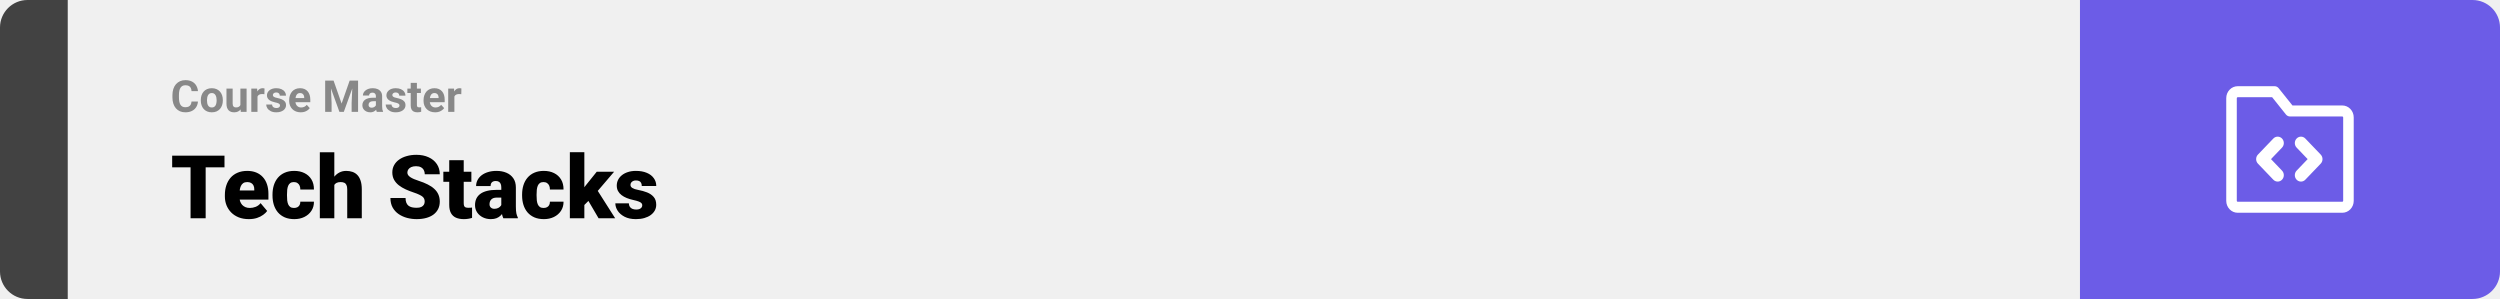
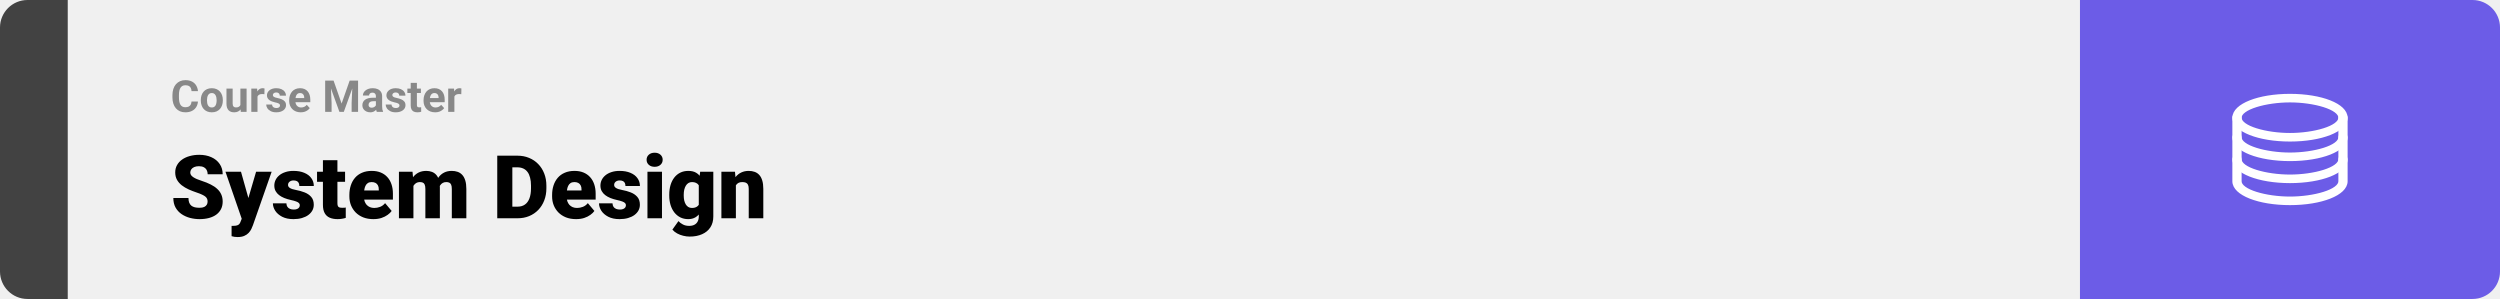
<svg xmlns="http://www.w3.org/2000/svg" width="1363" height="163" viewBox="0 0 1363 163" fill="none">
  <path d="M0 15C0 6.716 6.716 0 15 0H37V163H15C6.716 163 0 156.284 0 148V15Z" fill="#424242" />
  <rect width="1097" height="163" transform="translate(37)" fill="#F0F0F0" />
  <path d="M104.414 55.34H107.918C107.848 56.488 107.531 57.508 106.969 58.398C106.414 59.289 105.637 59.984 104.637 60.484C103.645 60.984 102.449 61.234 101.051 61.234C99.957 61.234 98.977 61.047 98.109 60.672C97.242 60.289 96.5 59.742 95.883 59.031C95.273 58.32 94.809 57.461 94.488 56.453C94.168 55.445 94.008 54.316 94.008 53.066V51.883C94.008 50.633 94.172 49.504 94.5 48.496C94.836 47.48 95.312 46.617 95.93 45.906C96.555 45.195 97.301 44.648 98.168 44.266C99.035 43.883 100.004 43.691 101.074 43.691C102.496 43.691 103.695 43.949 104.672 44.465C105.656 44.98 106.418 45.691 106.957 46.598C107.504 47.504 107.832 48.535 107.941 49.691H104.426C104.387 49.004 104.25 48.422 104.016 47.945C103.781 47.461 103.426 47.098 102.949 46.855C102.48 46.605 101.855 46.48 101.074 46.48C100.488 46.48 99.977 46.59 99.539 46.809C99.102 47.027 98.734 47.359 98.438 47.805C98.141 48.25 97.918 48.812 97.769 49.492C97.629 50.164 97.559 50.953 97.559 51.859V53.066C97.559 53.949 97.625 54.727 97.758 55.398C97.891 56.062 98.094 56.625 98.367 57.086C98.648 57.539 99.008 57.883 99.445 58.117C99.891 58.344 100.426 58.457 101.051 58.457C101.785 58.457 102.391 58.34 102.867 58.105C103.344 57.871 103.707 57.523 103.957 57.062C104.215 56.602 104.367 56.027 104.414 55.34ZM109.477 54.789V54.543C109.477 53.613 109.609 52.758 109.875 51.977C110.141 51.188 110.527 50.504 111.035 49.926C111.543 49.348 112.168 48.898 112.91 48.578C113.652 48.25 114.504 48.086 115.465 48.086C116.426 48.086 117.281 48.25 118.031 48.578C118.781 48.898 119.41 49.348 119.918 49.926C120.434 50.504 120.824 51.188 121.09 51.977C121.355 52.758 121.488 53.613 121.488 54.543V54.789C121.488 55.711 121.355 56.566 121.09 57.355C120.824 58.137 120.434 58.82 119.918 59.406C119.41 59.984 118.785 60.434 118.043 60.754C117.301 61.074 116.449 61.234 115.488 61.234C114.527 61.234 113.672 61.074 112.922 60.754C112.18 60.434 111.551 59.984 111.035 59.406C110.527 58.82 110.141 58.137 109.875 57.355C109.609 56.566 109.477 55.711 109.477 54.789ZM112.852 54.543V54.789C112.852 55.32 112.898 55.816 112.992 56.277C113.086 56.738 113.234 57.145 113.438 57.496C113.648 57.84 113.922 58.109 114.258 58.305C114.594 58.5 115.004 58.598 115.488 58.598C115.957 58.598 116.359 58.5 116.695 58.305C117.031 58.109 117.301 57.84 117.504 57.496C117.707 57.145 117.855 56.738 117.949 56.277C118.051 55.816 118.102 55.32 118.102 54.789V54.543C118.102 54.027 118.051 53.543 117.949 53.09C117.855 52.629 117.703 52.223 117.492 51.871C117.289 51.512 117.02 51.23 116.684 51.027C116.348 50.824 115.941 50.723 115.465 50.723C114.988 50.723 114.582 50.824 114.246 51.027C113.918 51.23 113.648 51.512 113.438 51.871C113.234 52.223 113.086 52.629 112.992 53.09C112.898 53.543 112.852 54.027 112.852 54.543ZM131.062 57.965V48.32H134.438V61H131.262L131.062 57.965ZM131.438 55.363L132.434 55.34C132.434 56.184 132.336 56.969 132.141 57.695C131.945 58.414 131.652 59.039 131.262 59.57C130.871 60.094 130.379 60.504 129.785 60.801C129.191 61.09 128.492 61.234 127.688 61.234C127.07 61.234 126.5 61.148 125.977 60.977C125.461 60.797 125.016 60.52 124.641 60.145C124.273 59.762 123.984 59.273 123.773 58.68C123.57 58.078 123.469 57.355 123.469 56.512V48.32H126.844V56.535C126.844 56.91 126.887 57.227 126.973 57.484C127.066 57.742 127.195 57.953 127.359 58.117C127.523 58.281 127.715 58.398 127.934 58.469C128.16 58.539 128.41 58.574 128.684 58.574C129.379 58.574 129.926 58.434 130.324 58.152C130.73 57.871 131.016 57.488 131.18 57.004C131.352 56.512 131.438 55.965 131.438 55.363ZM140.391 51.086V61H137.016V48.32H140.191L140.391 51.086ZM144.211 48.238L144.152 51.367C143.988 51.344 143.789 51.324 143.555 51.309C143.328 51.285 143.121 51.273 142.934 51.273C142.457 51.273 142.043 51.336 141.691 51.461C141.348 51.578 141.059 51.754 140.824 51.988C140.598 52.223 140.426 52.508 140.309 52.844C140.199 53.18 140.137 53.562 140.121 53.992L139.441 53.781C139.441 52.961 139.523 52.207 139.688 51.52C139.852 50.824 140.09 50.219 140.402 49.703C140.723 49.188 141.113 48.789 141.574 48.508C142.035 48.227 142.562 48.086 143.156 48.086C143.344 48.086 143.535 48.102 143.73 48.133C143.926 48.156 144.086 48.191 144.211 48.238ZM152.66 57.496C152.66 57.254 152.59 57.035 152.449 56.84C152.309 56.645 152.047 56.465 151.664 56.301C151.289 56.129 150.746 55.973 150.035 55.832C149.395 55.691 148.797 55.516 148.242 55.305C147.695 55.086 147.219 54.824 146.812 54.52C146.414 54.215 146.102 53.855 145.875 53.441C145.648 53.02 145.535 52.539 145.535 52C145.535 51.469 145.648 50.969 145.875 50.5C146.109 50.031 146.441 49.617 146.871 49.258C147.309 48.891 147.84 48.605 148.465 48.402C149.098 48.191 149.809 48.086 150.598 48.086C151.699 48.086 152.645 48.262 153.434 48.613C154.23 48.965 154.84 49.449 155.262 50.066C155.691 50.676 155.906 51.371 155.906 52.152H152.531C152.531 51.824 152.461 51.531 152.32 51.273C152.188 51.008 151.977 50.801 151.688 50.652C151.406 50.496 151.039 50.418 150.586 50.418C150.211 50.418 149.887 50.484 149.613 50.617C149.34 50.742 149.129 50.914 148.98 51.133C148.84 51.344 148.77 51.578 148.77 51.836C148.77 52.031 148.809 52.207 148.887 52.363C148.973 52.512 149.109 52.648 149.297 52.773C149.484 52.898 149.727 53.016 150.023 53.125C150.328 53.227 150.703 53.32 151.148 53.406C152.062 53.594 152.879 53.84 153.598 54.145C154.316 54.441 154.887 54.848 155.309 55.363C155.73 55.871 155.941 56.539 155.941 57.367C155.941 57.93 155.816 58.445 155.566 58.914C155.316 59.383 154.957 59.793 154.488 60.145C154.02 60.488 153.457 60.758 152.801 60.953C152.152 61.141 151.422 61.234 150.609 61.234C149.43 61.234 148.43 61.023 147.609 60.602C146.797 60.18 146.18 59.645 145.758 58.996C145.344 58.34 145.137 57.668 145.137 56.98H148.336C148.352 57.441 148.469 57.812 148.688 58.094C148.914 58.375 149.199 58.578 149.543 58.703C149.895 58.828 150.273 58.891 150.68 58.891C151.117 58.891 151.48 58.832 151.77 58.715C152.059 58.59 152.277 58.426 152.426 58.223C152.582 58.012 152.66 57.77 152.66 57.496ZM163.969 61.234C162.984 61.234 162.102 61.078 161.32 60.766C160.539 60.445 159.875 60.004 159.328 59.441C158.789 58.879 158.375 58.227 158.086 57.484C157.797 56.734 157.652 55.938 157.652 55.094V54.625C157.652 53.664 157.789 52.785 158.062 51.988C158.336 51.191 158.727 50.5 159.234 49.914C159.75 49.328 160.375 48.879 161.109 48.566C161.844 48.246 162.672 48.086 163.594 48.086C164.492 48.086 165.289 48.234 165.984 48.531C166.68 48.828 167.262 49.25 167.73 49.797C168.207 50.344 168.566 51 168.809 51.766C169.051 52.523 169.172 53.367 169.172 54.297V55.703H159.094V53.453H165.855V53.195C165.855 52.727 165.77 52.309 165.598 51.941C165.434 51.566 165.184 51.27 164.848 51.051C164.512 50.832 164.082 50.723 163.559 50.723C163.113 50.723 162.73 50.82 162.41 51.016C162.09 51.211 161.828 51.484 161.625 51.836C161.43 52.188 161.281 52.602 161.18 53.078C161.086 53.547 161.039 54.062 161.039 54.625V55.094C161.039 55.602 161.109 56.07 161.25 56.5C161.398 56.93 161.605 57.301 161.871 57.613C162.145 57.926 162.473 58.168 162.855 58.34C163.246 58.512 163.688 58.598 164.18 58.598C164.789 58.598 165.355 58.48 165.879 58.246C166.41 58.004 166.867 57.641 167.25 57.156L168.891 58.938C168.625 59.32 168.262 59.688 167.801 60.039C167.348 60.391 166.801 60.68 166.16 60.906C165.52 61.125 164.789 61.234 163.969 61.234ZM178.887 43.938H181.863L186.246 56.465L190.629 43.938H193.605L187.441 61H185.051L178.887 43.938ZM177.281 43.938H180.246L180.785 56.148V61H177.281V43.938ZM192.246 43.938H195.223V61H191.707V56.148L192.246 43.938ZM204.938 58.141V52.492C204.938 52.086 204.871 51.738 204.738 51.449C204.605 51.152 204.398 50.922 204.117 50.758C203.844 50.594 203.488 50.512 203.051 50.512C202.676 50.512 202.352 50.578 202.078 50.711C201.805 50.836 201.594 51.02 201.445 51.262C201.297 51.496 201.223 51.773 201.223 52.094H197.848C197.848 51.555 197.973 51.043 198.223 50.559C198.473 50.074 198.836 49.648 199.312 49.281C199.789 48.906 200.355 48.613 201.012 48.402C201.676 48.191 202.418 48.086 203.238 48.086C204.223 48.086 205.098 48.25 205.863 48.578C206.629 48.906 207.23 49.398 207.668 50.055C208.113 50.711 208.336 51.531 208.336 52.516V57.941C208.336 58.637 208.379 59.207 208.465 59.652C208.551 60.09 208.676 60.473 208.84 60.801V61H205.43C205.266 60.656 205.141 60.227 205.055 59.711C204.977 59.188 204.938 58.664 204.938 58.141ZM205.383 53.277L205.406 55.188H203.52C203.074 55.188 202.688 55.238 202.359 55.34C202.031 55.441 201.762 55.586 201.551 55.773C201.34 55.953 201.184 56.164 201.082 56.406C200.988 56.648 200.941 56.914 200.941 57.203C200.941 57.492 201.008 57.754 201.141 57.988C201.273 58.215 201.465 58.395 201.715 58.527C201.965 58.652 202.258 58.715 202.594 58.715C203.102 58.715 203.543 58.613 203.918 58.41C204.293 58.207 204.582 57.957 204.785 57.66C204.996 57.363 205.105 57.082 205.113 56.816L206.004 58.246C205.879 58.566 205.707 58.898 205.488 59.242C205.277 59.586 205.008 59.91 204.68 60.215C204.352 60.512 203.957 60.758 203.496 60.953C203.035 61.141 202.488 61.234 201.855 61.234C201.051 61.234 200.32 61.074 199.664 60.754C199.016 60.426 198.5 59.977 198.117 59.406C197.742 58.828 197.555 58.172 197.555 57.438C197.555 56.773 197.68 56.184 197.93 55.668C198.18 55.152 198.547 54.719 199.031 54.367C199.523 54.008 200.137 53.738 200.871 53.559C201.605 53.371 202.457 53.277 203.426 53.277H205.383ZM217.793 57.496C217.793 57.254 217.723 57.035 217.582 56.84C217.441 56.645 217.18 56.465 216.797 56.301C216.422 56.129 215.879 55.973 215.168 55.832C214.527 55.691 213.93 55.516 213.375 55.305C212.828 55.086 212.352 54.824 211.945 54.52C211.547 54.215 211.234 53.855 211.008 53.441C210.781 53.02 210.668 52.539 210.668 52C210.668 51.469 210.781 50.969 211.008 50.5C211.242 50.031 211.574 49.617 212.004 49.258C212.441 48.891 212.973 48.605 213.598 48.402C214.23 48.191 214.941 48.086 215.73 48.086C216.832 48.086 217.777 48.262 218.566 48.613C219.363 48.965 219.973 49.449 220.395 50.066C220.824 50.676 221.039 51.371 221.039 52.152H217.664C217.664 51.824 217.594 51.531 217.453 51.273C217.32 51.008 217.109 50.801 216.82 50.652C216.539 50.496 216.172 50.418 215.719 50.418C215.344 50.418 215.02 50.484 214.746 50.617C214.473 50.742 214.262 50.914 214.113 51.133C213.973 51.344 213.902 51.578 213.902 51.836C213.902 52.031 213.941 52.207 214.02 52.363C214.105 52.512 214.242 52.648 214.43 52.773C214.617 52.898 214.859 53.016 215.156 53.125C215.461 53.227 215.836 53.32 216.281 53.406C217.195 53.594 218.012 53.84 218.73 54.145C219.449 54.441 220.02 54.848 220.441 55.363C220.863 55.871 221.074 56.539 221.074 57.367C221.074 57.93 220.949 58.445 220.699 58.914C220.449 59.383 220.09 59.793 219.621 60.145C219.152 60.488 218.59 60.758 217.934 60.953C217.285 61.141 216.555 61.234 215.742 61.234C214.562 61.234 213.562 61.023 212.742 60.602C211.93 60.18 211.312 59.645 210.891 58.996C210.477 58.34 210.27 57.668 210.27 56.98H213.469C213.484 57.441 213.602 57.812 213.82 58.094C214.047 58.375 214.332 58.578 214.676 58.703C215.027 58.828 215.406 58.891 215.812 58.891C216.25 58.891 216.613 58.832 216.902 58.715C217.191 58.59 217.41 58.426 217.559 58.223C217.715 58.012 217.793 57.77 217.793 57.496ZM229.477 48.32V50.711H222.094V48.32H229.477ZM223.922 45.191H227.297V57.18C227.297 57.547 227.344 57.828 227.438 58.023C227.539 58.219 227.688 58.355 227.883 58.434C228.078 58.504 228.324 58.539 228.621 58.539C228.832 58.539 229.02 58.531 229.184 58.516C229.355 58.492 229.5 58.469 229.617 58.445L229.629 60.93C229.34 61.023 229.027 61.098 228.691 61.152C228.355 61.207 227.984 61.234 227.578 61.234C226.836 61.234 226.188 61.113 225.633 60.871C225.086 60.621 224.664 60.223 224.367 59.676C224.07 59.129 223.922 58.41 223.922 57.52V45.191ZM237.234 61.234C236.25 61.234 235.367 61.078 234.586 60.766C233.805 60.445 233.141 60.004 232.594 59.441C232.055 58.879 231.641 58.227 231.352 57.484C231.062 56.734 230.918 55.938 230.918 55.094V54.625C230.918 53.664 231.055 52.785 231.328 51.988C231.602 51.191 231.992 50.5 232.5 49.914C233.016 49.328 233.641 48.879 234.375 48.566C235.109 48.246 235.938 48.086 236.859 48.086C237.758 48.086 238.555 48.234 239.25 48.531C239.945 48.828 240.527 49.25 240.996 49.797C241.473 50.344 241.832 51 242.074 51.766C242.316 52.523 242.438 53.367 242.438 54.297V55.703H232.359V53.453H239.121V53.195C239.121 52.727 239.035 52.309 238.863 51.941C238.699 51.566 238.449 51.27 238.113 51.051C237.777 50.832 237.348 50.723 236.824 50.723C236.379 50.723 235.996 50.82 235.676 51.016C235.355 51.211 235.094 51.484 234.891 51.836C234.695 52.188 234.547 52.602 234.445 53.078C234.352 53.547 234.305 54.062 234.305 54.625V55.094C234.305 55.602 234.375 56.07 234.516 56.5C234.664 56.93 234.871 57.301 235.137 57.613C235.41 57.926 235.738 58.168 236.121 58.34C236.512 58.512 236.953 58.598 237.445 58.598C238.055 58.598 238.621 58.48 239.145 58.246C239.676 58.004 240.133 57.641 240.516 57.156L242.156 58.938C241.891 59.32 241.527 59.688 241.066 60.039C240.613 60.391 240.066 60.68 239.426 60.906C238.785 61.125 238.055 61.234 237.234 61.234ZM247.734 51.086V61H244.359V48.32H247.535L247.734 51.086ZM251.555 48.238L251.496 51.367C251.332 51.344 251.133 51.324 250.898 51.309C250.672 51.285 250.465 51.273 250.277 51.273C249.801 51.273 249.387 51.336 249.035 51.461C248.691 51.578 248.402 51.754 248.168 51.988C247.941 52.223 247.77 52.508 247.652 52.844C247.543 53.18 247.48 53.562 247.465 53.992L246.785 53.781C246.785 52.961 246.867 52.207 247.031 51.52C247.195 50.824 247.434 50.219 247.746 49.703C248.066 49.188 248.457 48.789 248.918 48.508C249.379 48.227 249.906 48.086 250.5 48.086C250.688 48.086 250.879 48.102 251.074 48.133C251.27 48.156 251.43 48.191 251.555 48.238Z" fill="#888888" />
-   <path d="M112.125 84.875V119H103.898V84.875H112.125ZM122.391 84.875V91.227H93.867V84.875H122.391ZM135.68 119.469C133.617 119.469 131.773 119.148 130.148 118.508C128.523 117.852 127.148 116.953 126.023 115.812C124.914 114.672 124.062 113.359 123.469 111.875C122.891 110.391 122.602 108.82 122.602 107.164V106.273C122.602 104.414 122.859 102.695 123.375 101.117C123.891 99.523 124.656 98.133 125.672 96.945C126.688 95.758 127.961 94.836 129.492 94.18C131.023 93.508 132.805 93.172 134.836 93.172C136.633 93.172 138.242 93.461 139.664 94.039C141.086 94.617 142.289 95.445 143.273 96.523C144.273 97.602 145.031 98.906 145.547 100.438C146.078 101.969 146.344 103.688 146.344 105.594V108.805H125.625V103.859H138.633V103.25C138.648 102.406 138.5 101.688 138.188 101.094C137.891 100.5 137.453 100.047 136.875 99.734C136.297 99.422 135.594 99.266 134.766 99.266C133.906 99.266 133.195 99.453 132.633 99.828C132.086 100.203 131.656 100.719 131.344 101.375C131.047 102.016 130.836 102.758 130.711 103.602C130.586 104.445 130.523 105.336 130.523 106.273V107.164C130.523 108.102 130.648 108.953 130.898 109.719C131.164 110.484 131.539 111.141 132.023 111.688C132.523 112.219 133.117 112.633 133.805 112.93C134.508 113.227 135.305 113.375 136.195 113.375C137.273 113.375 138.336 113.172 139.383 112.766C140.43 112.359 141.328 111.688 142.078 110.75L145.664 115.016C145.148 115.75 144.414 116.461 143.461 117.148C142.523 117.836 141.398 118.398 140.086 118.836C138.773 119.258 137.305 119.469 135.68 119.469ZM160.266 113.375C161 113.375 161.625 113.242 162.141 112.977C162.672 112.695 163.07 112.305 163.336 111.805C163.617 111.289 163.75 110.672 163.734 109.953H171.164C171.18 111.859 170.711 113.531 169.758 114.969C168.82 116.391 167.539 117.5 165.914 118.297C164.305 119.078 162.484 119.469 160.453 119.469C158.469 119.469 156.734 119.148 155.25 118.508C153.766 117.852 152.523 116.945 151.523 115.789C150.539 114.617 149.797 113.25 149.297 111.688C148.812 110.125 148.57 108.43 148.57 106.602V106.062C148.57 104.234 148.812 102.539 149.297 100.977C149.797 99.398 150.539 98.031 151.523 96.875C152.523 95.703 153.758 94.797 155.227 94.156C156.711 93.5 158.438 93.172 160.406 93.172C162.516 93.172 164.375 93.57 165.984 94.367C167.609 95.164 168.883 96.32 169.805 97.836C170.727 99.352 171.18 101.188 171.164 103.344H163.734C163.75 102.578 163.633 101.891 163.383 101.281C163.133 100.672 162.742 100.188 162.211 99.828C161.695 99.453 161.031 99.266 160.219 99.266C159.406 99.266 158.75 99.445 158.25 99.805C157.75 100.164 157.367 100.664 157.102 101.305C156.852 101.93 156.68 102.648 156.586 103.461C156.508 104.273 156.469 105.141 156.469 106.062V106.602C156.469 107.539 156.508 108.422 156.586 109.25C156.68 110.062 156.859 110.781 157.125 111.406C157.391 112.016 157.773 112.5 158.273 112.859C158.773 113.203 159.438 113.375 160.266 113.375ZM182.273 83V119H174.375V83H182.273ZM181.336 105.453L179.484 105.5C179.484 103.719 179.703 102.078 180.141 100.578C180.578 99.078 181.203 97.773 182.016 96.664C182.828 95.555 183.805 94.695 184.945 94.086C186.086 93.477 187.352 93.172 188.742 93.172C189.992 93.172 191.133 93.352 192.164 93.711C193.211 94.07 194.109 94.648 194.859 95.445C195.625 96.242 196.211 97.281 196.617 98.562C197.039 99.844 197.25 101.406 197.25 103.25V119H189.305V103.203C189.305 102.172 189.156 101.375 188.859 100.812C188.578 100.234 188.172 99.836 187.641 99.617C187.109 99.383 186.461 99.266 185.695 99.266C184.773 99.266 184.023 99.422 183.445 99.734C182.867 100.047 182.422 100.484 182.109 101.047C181.812 101.594 181.609 102.242 181.5 102.992C181.391 103.742 181.336 104.562 181.336 105.453ZM231.539 109.93C231.539 109.398 231.461 108.922 231.305 108.5C231.148 108.062 230.859 107.656 230.438 107.281C230.016 106.906 229.406 106.531 228.609 106.156C227.828 105.766 226.797 105.359 225.516 104.938C224.016 104.438 222.57 103.875 221.18 103.25C219.789 102.609 218.547 101.867 217.453 101.023C216.359 100.164 215.492 99.164 214.852 98.023C214.211 96.867 213.891 95.523 213.891 93.992C213.891 92.523 214.219 91.203 214.875 90.031C215.531 88.844 216.445 87.836 217.617 87.008C218.805 86.164 220.195 85.523 221.789 85.086C223.383 84.633 225.125 84.406 227.016 84.406C229.516 84.406 231.719 84.844 233.625 85.719C235.547 86.578 237.047 87.805 238.125 89.398C239.219 90.977 239.766 92.844 239.766 95H231.586C231.586 94.141 231.406 93.383 231.047 92.727C230.703 92.07 230.18 91.555 229.477 91.18C228.773 90.805 227.891 90.617 226.828 90.617C225.797 90.617 224.93 90.773 224.227 91.086C223.523 91.398 222.992 91.82 222.633 92.352C222.273 92.867 222.094 93.438 222.094 94.062C222.094 94.578 222.234 95.047 222.516 95.469C222.812 95.875 223.227 96.258 223.758 96.617C224.305 96.977 224.961 97.32 225.727 97.648C226.508 97.977 227.383 98.297 228.352 98.609C230.164 99.188 231.773 99.836 233.18 100.555C234.602 101.258 235.797 102.062 236.766 102.969C237.75 103.859 238.492 104.875 238.992 106.016C239.508 107.156 239.766 108.445 239.766 109.883C239.766 111.414 239.469 112.773 238.875 113.961C238.281 115.148 237.43 116.156 236.32 116.984C235.211 117.797 233.883 118.414 232.336 118.836C230.789 119.258 229.062 119.469 227.156 119.469C225.406 119.469 223.68 119.25 221.977 118.812C220.289 118.359 218.758 117.672 217.383 116.75C216.008 115.812 214.906 114.617 214.078 113.164C213.266 111.695 212.859 109.953 212.859 107.938H221.109C221.109 108.938 221.242 109.781 221.508 110.469C221.773 111.156 222.164 111.711 222.68 112.133C223.195 112.539 223.828 112.836 224.578 113.023C225.328 113.195 226.188 113.281 227.156 113.281C228.203 113.281 229.047 113.133 229.688 112.836C230.328 112.523 230.797 112.117 231.094 111.617C231.391 111.102 231.539 110.539 231.539 109.93ZM256.992 93.641V99.125H241.711V93.641H256.992ZM244.922 87.336H252.82V110.727C252.82 111.398 252.898 111.922 253.055 112.297C253.211 112.656 253.477 112.914 253.852 113.07C254.242 113.211 254.758 113.281 255.398 113.281C255.852 113.281 256.227 113.273 256.523 113.258C256.82 113.227 257.102 113.188 257.367 113.141V118.789C256.695 119.008 255.992 119.172 255.258 119.281C254.523 119.406 253.742 119.469 252.914 119.469C251.227 119.469 249.781 119.203 248.578 118.672C247.391 118.141 246.484 117.305 245.859 116.164C245.234 115.023 244.922 113.539 244.922 111.711V87.336ZM273.305 112.625V102.172C273.305 101.453 273.203 100.836 273 100.32C272.797 99.805 272.477 99.406 272.039 99.125C271.602 98.828 271.016 98.68 270.281 98.68C269.688 98.68 269.18 98.781 268.758 98.984C268.336 99.188 268.016 99.492 267.797 99.898C267.578 100.305 267.469 100.82 267.469 101.445H259.57C259.57 100.273 259.828 99.188 260.344 98.188C260.875 97.172 261.625 96.289 262.594 95.539C263.578 94.789 264.75 94.211 266.109 93.805C267.484 93.383 269.016 93.172 270.703 93.172C272.719 93.172 274.516 93.508 276.094 94.18C277.688 94.852 278.945 95.859 279.867 97.203C280.789 98.531 281.25 100.203 281.25 102.219V112.602C281.25 114.258 281.344 115.516 281.531 116.375C281.719 117.219 281.984 117.961 282.328 118.602V119H274.406C274.031 118.219 273.75 117.266 273.562 116.141C273.391 115 273.305 113.828 273.305 112.625ZM274.266 103.508L274.312 107.727H270.82C270.086 107.727 269.461 107.828 268.945 108.031C268.445 108.234 268.039 108.516 267.727 108.875C267.43 109.219 267.211 109.609 267.07 110.047C266.945 110.484 266.883 110.945 266.883 111.43C266.883 111.898 266.992 112.32 267.211 112.695C267.445 113.055 267.758 113.336 268.148 113.539C268.539 113.742 268.977 113.844 269.461 113.844C270.336 113.844 271.078 113.68 271.688 113.352C272.312 113.008 272.789 112.594 273.117 112.109C273.445 111.625 273.609 111.172 273.609 110.75L275.344 113.984C275.031 114.609 274.672 115.242 274.266 115.883C273.875 116.523 273.383 117.117 272.789 117.664C272.211 118.195 271.5 118.633 270.656 118.977C269.812 119.305 268.789 119.469 267.586 119.469C266.023 119.469 264.586 119.148 263.273 118.508C261.977 117.867 260.938 116.977 260.156 115.836C259.375 114.68 258.984 113.352 258.984 111.852C258.984 110.539 259.219 109.367 259.688 108.336C260.172 107.305 260.898 106.43 261.867 105.711C262.836 104.992 264.07 104.445 265.57 104.07C267.07 103.695 268.836 103.508 270.867 103.508H274.266ZM296.344 113.375C297.078 113.375 297.703 113.242 298.219 112.977C298.75 112.695 299.148 112.305 299.414 111.805C299.695 111.289 299.828 110.672 299.812 109.953H307.242C307.258 111.859 306.789 113.531 305.836 114.969C304.898 116.391 303.617 117.5 301.992 118.297C300.383 119.078 298.562 119.469 296.531 119.469C294.547 119.469 292.812 119.148 291.328 118.508C289.844 117.852 288.602 116.945 287.602 115.789C286.617 114.617 285.875 113.25 285.375 111.688C284.891 110.125 284.648 108.43 284.648 106.602V106.062C284.648 104.234 284.891 102.539 285.375 100.977C285.875 99.398 286.617 98.031 287.602 96.875C288.602 95.703 289.836 94.797 291.305 94.156C292.789 93.5 294.516 93.172 296.484 93.172C298.594 93.172 300.453 93.57 302.062 94.367C303.688 95.164 304.961 96.32 305.883 97.836C306.805 99.352 307.258 101.188 307.242 103.344H299.812C299.828 102.578 299.711 101.891 299.461 101.281C299.211 100.672 298.82 100.188 298.289 99.828C297.773 99.453 297.109 99.266 296.297 99.266C295.484 99.266 294.828 99.445 294.328 99.805C293.828 100.164 293.445 100.664 293.18 101.305C292.93 101.93 292.758 102.648 292.664 103.461C292.586 104.273 292.547 105.141 292.547 106.062V106.602C292.547 107.539 292.586 108.422 292.664 109.25C292.758 110.062 292.938 110.781 293.203 111.406C293.469 112.016 293.852 112.5 294.352 112.859C294.852 113.203 295.516 113.375 296.344 113.375ZM318.586 82.977V119H310.688V82.977H318.586ZM334.805 93.641L323.789 106.555L318.023 112.32L314.578 107.305L319.383 101.047L325.336 93.641H334.805ZM326.344 119L319.57 107.445L325.406 103.297L335.391 119H326.344ZM350.156 111.875C350.156 111.438 350.008 111.062 349.711 110.75C349.43 110.422 348.93 110.125 348.211 109.859C347.492 109.578 346.484 109.297 345.188 109.016C343.953 108.75 342.789 108.398 341.695 107.961C340.617 107.523 339.672 106.992 338.859 106.367C338.047 105.742 337.406 105 336.938 104.141C336.484 103.281 336.258 102.297 336.258 101.188C336.258 100.109 336.484 99.094 336.938 98.141C337.406 97.172 338.086 96.32 338.977 95.586C339.883 94.836 340.984 94.25 342.281 93.828C343.578 93.391 345.055 93.172 346.711 93.172C348.992 93.172 350.961 93.523 352.617 94.227C354.273 94.914 355.547 95.883 356.438 97.133C357.344 98.367 357.797 99.797 357.797 101.422H349.898C349.898 100.781 349.789 100.234 349.57 99.781C349.367 99.328 349.031 98.984 348.562 98.75C348.094 98.5 347.469 98.375 346.688 98.375C346.141 98.375 345.641 98.477 345.188 98.68C344.75 98.883 344.398 99.164 344.133 99.523C343.867 99.883 343.734 100.305 343.734 100.789C343.734 101.133 343.812 101.445 343.969 101.727C344.141 101.992 344.398 102.242 344.742 102.477C345.086 102.695 345.523 102.898 346.055 103.086C346.586 103.258 347.227 103.414 347.977 103.555C349.68 103.867 351.273 104.312 352.758 104.891C354.242 105.469 355.445 106.289 356.367 107.352C357.305 108.414 357.773 109.844 357.773 111.641C357.773 112.766 357.516 113.805 357 114.758C356.484 115.695 355.742 116.523 354.773 117.242C353.805 117.945 352.641 118.492 351.281 118.883C349.922 119.273 348.391 119.469 346.688 119.469C344.266 119.469 342.219 119.039 340.547 118.18C338.875 117.305 337.609 116.211 336.75 114.898C335.906 113.57 335.484 112.227 335.484 110.867H342.844C342.875 111.648 343.062 112.289 343.406 112.789C343.766 113.289 344.242 113.656 344.836 113.891C345.43 114.125 346.117 114.242 346.898 114.242C347.617 114.242 348.211 114.141 348.68 113.938C349.164 113.734 349.531 113.461 349.781 113.117C350.031 112.758 350.156 112.344 350.156 111.875Z" fill="black" />
+   <path d="M113.18 109.93C113.18 109.398 113.102 108.922 112.945 108.5C112.789 108.062 112.5 107.656 112.078 107.281C111.656 106.906 111.047 106.531 110.25 106.156C109.469 105.766 108.438 105.359 107.156 104.938C105.656 104.438 104.211 103.875 102.82 103.25C101.43 102.609 100.188 101.867 99.094 101.023C98 100.164 97.133 99.164 96.492 98.023C95.852 96.867 95.531 95.523 95.531 93.992C95.531 92.523 95.859 91.203 96.516 90.031C97.172 88.844 98.086 87.836 99.258 87.008C100.445 86.164 101.836 85.523 103.43 85.086C105.023 84.633 106.766 84.406 108.656 84.406C111.156 84.406 113.359 84.844 115.266 85.719C117.188 86.578 118.688 87.805 119.766 89.398C120.859 90.977 121.406 92.844 121.406 95H113.227C113.227 94.141 113.047 93.383 112.688 92.727C112.344 92.07 111.82 91.555 111.117 91.18C110.414 90.805 109.531 90.617 108.469 90.617C107.438 90.617 106.57 90.773 105.867 91.086C105.164 91.398 104.633 91.82 104.273 92.352C103.914 92.867 103.734 93.438 103.734 94.062C103.734 94.578 103.875 95.047 104.156 95.469C104.453 95.875 104.867 96.258 105.398 96.617C105.945 96.977 106.602 97.32 107.367 97.648C108.148 97.977 109.023 98.297 109.992 98.609C111.805 99.188 113.414 99.836 114.82 100.555C116.242 101.258 117.438 102.062 118.406 102.969C119.391 103.859 120.133 104.875 120.633 106.016C121.148 107.156 121.406 108.445 121.406 109.883C121.406 111.414 121.109 112.773 120.516 113.961C119.922 115.148 119.07 116.156 117.961 116.984C116.852 117.797 115.523 118.414 113.977 118.836C112.43 119.258 110.703 119.469 108.797 119.469C107.047 119.469 105.32 119.25 103.617 118.812C101.93 118.359 100.398 117.672 99.023 116.75C97.648 115.812 96.547 114.617 95.719 113.164C94.906 111.695 94.5 109.953 94.5 107.938H102.75C102.75 108.938 102.883 109.781 103.148 110.469C103.414 111.156 103.805 111.711 104.32 112.133C104.836 112.539 105.469 112.836 106.219 113.023C106.969 113.195 107.828 113.281 108.797 113.281C109.844 113.281 110.688 113.133 111.328 112.836C111.969 112.523 112.438 112.117 112.734 111.617C113.031 111.102 113.18 110.539 113.18 109.93ZM133.055 116.023L139.617 93.641H148.102L137.906 122.773C137.688 123.414 137.398 124.102 137.039 124.836C136.68 125.586 136.188 126.297 135.562 126.969C134.938 127.641 134.133 128.188 133.148 128.609C132.18 129.031 130.977 129.242 129.539 129.242C128.773 129.242 128.211 129.203 127.852 129.125C127.508 129.062 126.977 128.945 126.258 128.773V123.125C126.461 123.125 126.633 123.125 126.773 123.125C126.93 123.125 127.102 123.125 127.289 123.125C128.133 123.125 128.805 123.039 129.305 122.867C129.82 122.695 130.211 122.445 130.477 122.117C130.758 121.789 130.977 121.391 131.133 120.922L133.055 116.023ZM131.391 93.641L136.383 111.383L137.25 119.75H131.953L122.93 93.641H131.391ZM163.453 111.875C163.453 111.438 163.305 111.062 163.008 110.75C162.727 110.422 162.227 110.125 161.508 109.859C160.789 109.578 159.781 109.297 158.484 109.016C157.25 108.75 156.086 108.398 154.992 107.961C153.914 107.523 152.969 106.992 152.156 106.367C151.344 105.742 150.703 105 150.234 104.141C149.781 103.281 149.555 102.297 149.555 101.188C149.555 100.109 149.781 99.094 150.234 98.141C150.703 97.172 151.383 96.32 152.273 95.586C153.18 94.836 154.281 94.25 155.578 93.828C156.875 93.391 158.352 93.172 160.008 93.172C162.289 93.172 164.258 93.523 165.914 94.227C167.57 94.914 168.844 95.883 169.734 97.133C170.641 98.367 171.094 99.797 171.094 101.422H163.195C163.195 100.781 163.086 100.234 162.867 99.781C162.664 99.328 162.328 98.984 161.859 98.75C161.391 98.5 160.766 98.375 159.984 98.375C159.438 98.375 158.938 98.477 158.484 98.68C158.047 98.883 157.695 99.164 157.43 99.523C157.164 99.883 157.031 100.305 157.031 100.789C157.031 101.133 157.109 101.445 157.266 101.727C157.438 101.992 157.695 102.242 158.039 102.477C158.383 102.695 158.82 102.898 159.352 103.086C159.883 103.258 160.523 103.414 161.273 103.555C162.977 103.867 164.57 104.312 166.055 104.891C167.539 105.469 168.742 106.289 169.664 107.352C170.602 108.414 171.07 109.844 171.07 111.641C171.07 112.766 170.812 113.805 170.297 114.758C169.781 115.695 169.039 116.523 168.07 117.242C167.102 117.945 165.938 118.492 164.578 118.883C163.219 119.273 161.688 119.469 159.984 119.469C157.562 119.469 155.516 119.039 153.844 118.18C152.172 117.305 150.906 116.211 150.047 114.898C149.203 113.57 148.781 112.227 148.781 110.867H156.141C156.172 111.648 156.359 112.289 156.703 112.789C157.062 113.289 157.539 113.656 158.133 113.891C158.727 114.125 159.414 114.242 160.195 114.242C160.914 114.242 161.508 114.141 161.977 113.938C162.461 113.734 162.828 113.461 163.078 113.117C163.328 112.758 163.453 112.344 163.453 111.875ZM188.133 93.641V99.125H172.852V93.641H188.133ZM176.062 87.336H183.961V110.727C183.961 111.398 184.039 111.922 184.195 112.297C184.352 112.656 184.617 112.914 184.992 113.07C185.383 113.211 185.898 113.281 186.539 113.281C186.992 113.281 187.367 113.273 187.664 113.258C187.961 113.227 188.242 113.188 188.508 113.141V118.789C187.836 119.008 187.133 119.172 186.398 119.281C185.664 119.406 184.883 119.469 184.055 119.469C182.367 119.469 180.922 119.203 179.719 118.672C178.531 118.141 177.625 117.305 177 116.164C176.375 115.023 176.062 113.539 176.062 111.711V87.336ZM203.555 119.469C201.492 119.469 199.648 119.148 198.023 118.508C196.398 117.852 195.023 116.953 193.898 115.812C192.789 114.672 191.938 113.359 191.344 111.875C190.766 110.391 190.477 108.82 190.477 107.164V106.273C190.477 104.414 190.734 102.695 191.25 101.117C191.766 99.523 192.531 98.133 193.547 96.945C194.562 95.758 195.836 94.836 197.367 94.18C198.898 93.508 200.68 93.172 202.711 93.172C204.508 93.172 206.117 93.461 207.539 94.039C208.961 94.617 210.164 95.445 211.148 96.523C212.148 97.602 212.906 98.906 213.422 100.438C213.953 101.969 214.219 103.688 214.219 105.594V108.805H193.5V103.859H206.508V103.25C206.523 102.406 206.375 101.688 206.062 101.094C205.766 100.5 205.328 100.047 204.75 99.734C204.172 99.422 203.469 99.266 202.641 99.266C201.781 99.266 201.07 99.453 200.508 99.828C199.961 100.203 199.531 100.719 199.219 101.375C198.922 102.016 198.711 102.758 198.586 103.602C198.461 104.445 198.398 105.336 198.398 106.273V107.164C198.398 108.102 198.523 108.953 198.773 109.719C199.039 110.484 199.414 111.141 199.898 111.688C200.398 112.219 200.992 112.633 201.68 112.93C202.383 113.227 203.18 113.375 204.07 113.375C205.148 113.375 206.211 113.172 207.258 112.766C208.305 112.359 209.203 111.688 209.953 110.75L213.539 115.016C213.023 115.75 212.289 116.461 211.336 117.148C210.398 117.836 209.273 118.398 207.961 118.836C206.648 119.258 205.18 119.469 203.555 119.469ZM225.398 99.008V119H217.5V93.641H224.906L225.398 99.008ZM224.438 105.453L222.633 105.5C222.633 103.719 222.844 102.078 223.266 100.578C223.688 99.078 224.312 97.773 225.141 96.664C225.969 95.555 226.984 94.695 228.188 94.086C229.406 93.477 230.812 93.172 232.406 93.172C233.516 93.172 234.523 93.344 235.43 93.688C236.336 94.016 237.117 94.539 237.773 95.258C238.43 95.961 238.93 96.883 239.273 98.023C239.633 99.148 239.812 100.5 239.812 102.078V119H231.914V103.086C231.914 102.008 231.789 101.195 231.539 100.648C231.305 100.102 230.961 99.734 230.508 99.547C230.055 99.359 229.5 99.266 228.844 99.266C228.156 99.266 227.539 99.422 226.992 99.734C226.445 100.047 225.977 100.484 225.586 101.047C225.211 101.594 224.922 102.242 224.719 102.992C224.531 103.742 224.438 104.562 224.438 105.453ZM238.922 105.453L236.719 105.5C236.719 103.719 236.914 102.078 237.305 100.578C237.711 99.078 238.312 97.773 239.109 96.664C239.922 95.555 240.93 94.695 242.133 94.086C243.336 93.477 244.734 93.172 246.328 93.172C247.484 93.172 248.547 93.344 249.516 93.688C250.484 94.031 251.32 94.586 252.023 95.352C252.727 96.117 253.273 97.133 253.664 98.398C254.055 99.648 254.25 101.195 254.25 103.039V119H246.328V103.039C246.328 101.992 246.203 101.203 245.953 100.672C245.719 100.125 245.375 99.758 244.922 99.57C244.469 99.367 243.93 99.266 243.305 99.266C242.555 99.266 241.906 99.422 241.359 99.734C240.812 100.047 240.352 100.484 239.977 101.047C239.617 101.594 239.352 102.242 239.18 102.992C239.008 103.742 238.922 104.562 238.922 105.453ZM282.188 119H274.617L274.664 112.672H282.188C283.75 112.672 285.07 112.297 286.148 111.547C287.242 110.797 288.07 109.68 288.633 108.195C289.211 106.695 289.5 104.852 289.5 102.664V101.188C289.5 99.547 289.336 98.109 289.008 96.875C288.695 95.625 288.227 94.586 287.602 93.758C286.977 92.914 286.195 92.281 285.258 91.859C284.336 91.438 283.273 91.227 282.07 91.227H274.477V84.875H282.07C284.383 84.875 286.5 85.273 288.422 86.07C290.359 86.852 292.031 87.977 293.438 89.445C294.859 90.898 295.953 92.625 296.719 94.625C297.5 96.609 297.891 98.812 297.891 101.234V102.664C297.891 105.07 297.5 107.273 296.719 109.273C295.953 111.273 294.867 113 293.461 114.453C292.055 115.906 290.391 117.031 288.469 117.828C286.562 118.609 284.469 119 282.188 119ZM279.328 84.875V119H271.102V84.875H279.328ZM314.086 119.469C312.023 119.469 310.18 119.148 308.555 118.508C306.93 117.852 305.555 116.953 304.43 115.812C303.32 114.672 302.469 113.359 301.875 111.875C301.297 110.391 301.008 108.82 301.008 107.164V106.273C301.008 104.414 301.266 102.695 301.781 101.117C302.297 99.523 303.062 98.133 304.078 96.945C305.094 95.758 306.367 94.836 307.898 94.18C309.43 93.508 311.211 93.172 313.242 93.172C315.039 93.172 316.648 93.461 318.07 94.039C319.492 94.617 320.695 95.445 321.68 96.523C322.68 97.602 323.438 98.906 323.953 100.438C324.484 101.969 324.75 103.688 324.75 105.594V108.805H304.031V103.859H317.039V103.25C317.055 102.406 316.906 101.688 316.594 101.094C316.297 100.5 315.859 100.047 315.281 99.734C314.703 99.422 314 99.266 313.172 99.266C312.312 99.266 311.602 99.453 311.039 99.828C310.492 100.203 310.062 100.719 309.75 101.375C309.453 102.016 309.242 102.758 309.117 103.602C308.992 104.445 308.93 105.336 308.93 106.273V107.164C308.93 108.102 309.055 108.953 309.305 109.719C309.57 110.484 309.945 111.141 310.43 111.688C310.93 112.219 311.523 112.633 312.211 112.93C312.914 113.227 313.711 113.375 314.602 113.375C315.68 113.375 316.742 113.172 317.789 112.766C318.836 112.359 319.734 111.688 320.484 110.75L324.07 115.016C323.555 115.75 322.82 116.461 321.867 117.148C320.93 117.836 319.805 118.398 318.492 118.836C317.18 119.258 315.711 119.469 314.086 119.469ZM341.25 111.875C341.25 111.438 341.102 111.062 340.805 110.75C340.523 110.422 340.023 110.125 339.305 109.859C338.586 109.578 337.578 109.297 336.281 109.016C335.047 108.75 333.883 108.398 332.789 107.961C331.711 107.523 330.766 106.992 329.953 106.367C329.141 105.742 328.5 105 328.031 104.141C327.578 103.281 327.352 102.297 327.352 101.188C327.352 100.109 327.578 99.094 328.031 98.141C328.5 97.172 329.18 96.32 330.07 95.586C330.977 94.836 332.078 94.25 333.375 93.828C334.672 93.391 336.148 93.172 337.805 93.172C340.086 93.172 342.055 93.523 343.711 94.227C345.367 94.914 346.641 95.883 347.531 97.133C348.438 98.367 348.891 99.797 348.891 101.422H340.992C340.992 100.781 340.883 100.234 340.664 99.781C340.461 99.328 340.125 98.984 339.656 98.75C339.188 98.5 338.562 98.375 337.781 98.375C337.234 98.375 336.734 98.477 336.281 98.68C335.844 98.883 335.492 99.164 335.227 99.523C334.961 99.883 334.828 100.305 334.828 100.789C334.828 101.133 334.906 101.445 335.062 101.727C335.234 101.992 335.492 102.242 335.836 102.477C336.18 102.695 336.617 102.898 337.148 103.086C337.68 103.258 338.32 103.414 339.07 103.555C340.773 103.867 342.367 104.312 343.852 104.891C345.336 105.469 346.539 106.289 347.461 107.352C348.398 108.414 348.867 109.844 348.867 111.641C348.867 112.766 348.609 113.805 348.094 114.758C347.578 115.695 346.836 116.523 345.867 117.242C344.898 117.945 343.734 118.492 342.375 118.883C341.016 119.273 339.484 119.469 337.781 119.469C335.359 119.469 333.312 119.039 331.641 118.18C329.969 117.305 328.703 116.211 327.844 114.898C327 113.57 326.578 112.227 326.578 110.867H333.938C333.969 111.648 334.156 112.289 334.5 112.789C334.859 113.289 335.336 113.656 335.93 113.891C336.523 114.125 337.211 114.242 337.992 114.242C338.711 114.242 339.305 114.141 339.773 113.938C340.258 113.734 340.625 113.461 340.875 113.117C341.125 112.758 341.25 112.344 341.25 111.875ZM360.914 93.641V119H352.992V93.641H360.914ZM352.523 87.102C352.523 85.977 352.93 85.055 353.742 84.336C354.555 83.617 355.609 83.258 356.906 83.258C358.203 83.258 359.258 83.617 360.07 84.336C360.883 85.055 361.289 85.977 361.289 87.102C361.289 88.227 360.883 89.148 360.07 89.867C359.258 90.586 358.203 90.945 356.906 90.945C355.609 90.945 354.555 90.586 353.742 89.867C352.93 89.148 352.523 88.227 352.523 87.102ZM381.727 93.641H388.898V118.016C388.898 120.359 388.359 122.344 387.281 123.969C386.203 125.609 384.695 126.852 382.758 127.695C380.836 128.555 378.586 128.984 376.008 128.984C374.867 128.984 373.703 128.836 372.516 128.539C371.328 128.258 370.219 127.836 369.188 127.273C368.156 126.711 367.289 126.016 366.586 125.188L369.891 120.547C370.531 121.266 371.336 121.875 372.305 122.375C373.273 122.891 374.414 123.148 375.727 123.148C376.867 123.148 377.82 122.945 378.586 122.539C379.367 122.133 379.961 121.539 380.367 120.758C380.773 119.992 380.977 119.062 380.977 117.969V99.641L381.727 93.641ZM364.875 106.625V106.133C364.875 104.211 365.109 102.461 365.578 100.883C366.062 99.289 366.75 97.922 367.641 96.781C368.547 95.625 369.641 94.734 370.922 94.109C372.203 93.484 373.648 93.172 375.258 93.172C376.992 93.172 378.414 93.508 379.523 94.18C380.648 94.836 381.547 95.758 382.219 96.945C382.906 98.133 383.438 99.523 383.812 101.117C384.203 102.695 384.531 104.398 384.797 106.227V106.812C384.531 108.531 384.164 110.156 383.695 111.688C383.242 113.203 382.648 114.547 381.914 115.719C381.18 116.891 380.258 117.812 379.148 118.484C378.055 119.141 376.742 119.469 375.211 119.469C373.617 119.469 372.18 119.148 370.898 118.508C369.633 117.867 368.547 116.969 367.641 115.812C366.75 114.656 366.062 113.297 365.578 111.734C365.109 110.172 364.875 108.469 364.875 106.625ZM372.773 106.133V106.625C372.773 107.578 372.859 108.461 373.031 109.273C373.219 110.086 373.5 110.805 373.875 111.43C374.25 112.039 374.711 112.516 375.258 112.859C375.82 113.203 376.477 113.375 377.227 113.375C378.367 113.375 379.289 113.133 379.992 112.648C380.695 112.164 381.203 111.477 381.516 110.586C381.828 109.695 381.961 108.648 381.914 107.445V105.594C381.945 104.562 381.875 103.656 381.703 102.875C381.531 102.078 381.258 101.414 380.883 100.883C380.523 100.352 380.039 99.953 379.43 99.688C378.836 99.406 378.117 99.266 377.273 99.266C376.539 99.266 375.891 99.438 375.328 99.781C374.766 100.125 374.297 100.609 373.922 101.234C373.547 101.844 373.258 102.57 373.055 103.414C372.867 104.242 372.773 105.148 372.773 106.133ZM401.203 99.055V119H393.305V93.641H400.711L401.203 99.055ZM400.266 105.453L398.414 105.5C398.414 103.562 398.648 101.836 399.117 100.32C399.586 98.789 400.25 97.492 401.109 96.43C401.969 95.367 402.992 94.562 404.18 94.016C405.383 93.453 406.719 93.172 408.188 93.172C409.359 93.172 410.43 93.344 411.398 93.688C412.383 94.031 413.227 94.586 413.93 95.352C414.648 96.117 415.195 97.133 415.57 98.398C415.961 99.648 416.156 101.195 416.156 103.039V119H408.211V103.016C408.211 102 408.07 101.227 407.789 100.695C407.508 100.148 407.102 99.773 406.57 99.57C406.039 99.367 405.391 99.266 404.625 99.266C403.812 99.266 403.125 99.422 402.562 99.734C402 100.047 401.547 100.484 401.203 101.047C400.875 101.594 400.633 102.242 400.477 102.992C400.336 103.742 400.266 104.562 400.266 105.453Z" fill="black" />
  <path d="M1134 0H1348C1356.28 0 1363 6.716 1363 15V148C1363 156.284 1356.28 163 1348 163H1134V0Z" fill="#6C5CE7" />
-   <path fill-rule="evenodd" clip-rule="evenodd" d="M1219.98 53C1219.85 53 1219.73 53.053 1219.64 53.146C1219.55 53.24 1219.5 53.367 1219.5 53.5V109.5C1219.5 109.633 1219.55 109.76 1219.64 109.854C1219.73 109.947 1219.85 110 1219.98 110H1277.02C1277.15 110 1277.27 109.947 1277.36 109.854C1277.45 109.76 1277.5 109.633 1277.5 109.5V64C1277.5 63.867 1277.45 63.74 1277.36 63.646C1277.27 63.553 1277.15 63.5 1277.02 63.5H1248.5C1247.65 63.5 1246.84 63.105 1246.29 62.421L1238.77 53H1219.98ZM1215.58 48.904C1216.74 47.685 1218.33 47 1219.98 47H1240.11C1240.97 47 1241.77 47.395 1242.32 48.079L1249.85 57.5H1277.02C1278.67 57.5 1280.26 58.185 1281.42 59.404C1282.59 60.623 1283.25 62.276 1283.25 64V109.5C1283.25 111.224 1282.59 112.877 1281.42 114.096C1280.26 115.315 1278.67 116 1277.02 116H1219.98C1218.33 116 1216.74 115.315 1215.58 114.096C1214.41 112.877 1213.75 111.224 1213.75 109.5V53.5C1213.75 51.776 1214.41 50.123 1215.58 48.904Z" fill="white" />
-   <path fill-rule="evenodd" clip-rule="evenodd" d="M1244.16 75.525C1245.47 76.892 1245.47 79.108 1244.16 80.475L1238.15 86.75L1244.16 93.025C1245.47 94.392 1245.47 96.608 1244.16 97.975C1242.85 99.342 1240.73 99.342 1239.42 97.975L1231.03 89.225C1229.72 87.858 1229.72 85.642 1231.03 84.275L1239.42 75.525C1240.73 74.158 1242.85 74.158 1244.16 75.525Z" fill="white" />
-   <path fill-rule="evenodd" clip-rule="evenodd" d="M1252.12 97.975C1250.81 96.608 1250.81 94.392 1252.12 93.025L1258.13 86.75L1252.12 80.475C1250.81 79.108 1250.81 76.892 1252.12 75.525C1253.43 74.158 1255.55 74.158 1256.86 75.525L1265.25 84.275C1266.56 85.642 1266.56 87.858 1265.25 89.225L1256.86 97.975C1255.55 99.342 1253.43 99.342 1252.12 97.975Z" fill="white" />
+   <path d="M1248.5 51.667C1257.07 51.667 1264.74 52.991 1270.29 55.178C1273.06 56.272 1275.33 57.59 1276.91 59.09C1278.49 60.591 1279.42 62.305 1279.42 64.167C1279.42 66.028 1278.49 67.742 1276.91 69.244C1275.33 70.743 1273.06 72.062 1270.29 73.155C1264.74 75.343 1257.07 76.667 1248.5 76.667C1239.93 76.667 1232.26 75.343 1226.71 73.155C1223.94 72.062 1221.67 70.743 1220.09 69.244C1218.51 67.742 1217.58 66.028 1217.58 64.167C1217.58 62.305 1218.51 60.591 1220.09 59.09C1221.67 57.59 1223.94 56.272 1226.71 55.178C1232.26 52.991 1239.93 51.667 1248.5 51.667ZM1248.5 55.334C1242.07 55.334 1235.28 56.287 1230.11 57.915C1227.52 58.73 1225.37 59.704 1223.88 60.792C1222.37 61.887 1221.63 63.028 1221.63 64.167C1221.63 65.305 1222.37 66.446 1223.88 67.542C1225.37 68.629 1227.52 69.604 1230.11 70.419C1235.28 72.047 1242.07 73 1248.5 73C1254.93 73 1261.72 72.047 1266.89 70.419C1269.48 69.604 1271.63 68.63 1273.12 67.542C1274.63 66.446 1275.38 65.305 1275.38 64.167C1275.38 63.028 1274.63 61.887 1273.12 60.792C1271.63 59.704 1269.48 58.73 1266.89 57.915C1261.72 56.287 1254.93 55.334 1248.5 55.334Z" fill="white" stroke="white" />
+   <path d="M1277.4 62.333C1277.91 62.333 1278.42 62.513 1278.8 62.848L1278.94 62.981C1279.24 63.304 1279.42 63.721 1279.42 64.166V74.833C1279.42 76.695 1278.49 78.409 1276.91 79.91C1275.33 81.41 1273.06 82.728 1270.29 83.822C1264.74 86.009 1257.07 87.333 1248.5 87.333C1239.93 87.333 1232.26 86.009 1226.71 83.822C1223.94 82.728 1221.67 81.41 1220.09 79.91C1218.51 78.409 1217.58 76.695 1217.58 74.833V64.166C1217.58 63.657 1217.81 63.185 1218.2 62.848L1218.35 62.73C1218.71 62.471 1219.15 62.333 1219.6 62.333C1220.12 62.333 1220.63 62.513 1221.01 62.848C1221.39 63.185 1221.63 63.657 1221.63 64.166V74.833C1221.63 75.972 1222.37 77.113 1223.88 78.208C1225.37 79.296 1227.52 80.27 1230.11 81.085C1235.28 82.713 1242.07 83.666 1248.5 83.666C1254.93 83.666 1261.72 82.713 1266.89 81.085C1269.48 80.27 1271.63 79.296 1273.12 78.208C1274.63 77.113 1275.38 75.972 1275.38 74.833V64.166C1275.38 63.657 1275.61 63.185 1275.99 62.848L1276.14 62.73C1276.5 62.471 1276.94 62.333 1277.4 62.333Z" fill="white" stroke="white" />
+   <path d="M1277.4 73C1277.91 73 1278.42 73.179 1278.8 73.515L1278.94 73.647C1279.24 73.971 1279.42 74.388 1279.42 74.833V86.833C1279.42 88.695 1278.49 90.409 1276.91 91.91C1275.33 93.41 1273.06 94.729 1270.29 95.822C1264.74 98.01 1257.07 99.333 1248.5 99.333C1239.93 99.333 1232.26 98.01 1226.71 95.822C1223.94 94.729 1221.67 93.41 1220.09 91.91C1218.51 90.409 1217.58 88.694 1217.58 86.833V74.833L1217.59 74.644C1217.64 74.208 1217.86 73.81 1218.2 73.515L1218.35 73.397C1218.71 73.138 1219.15 73 1219.6 73C1220.12 73 1220.63 73.179 1221.01 73.515L1221.15 73.647C1221.45 73.971 1221.63 74.388 1221.63 74.833V86.833C1221.63 87.971 1222.37 89.112 1223.88 90.208C1225.37 91.296 1227.52 92.271 1230.11 93.086C1235.28 94.714 1242.07 95.667 1248.5 95.667C1254.93 95.667 1261.72 94.714 1266.89 93.086C1269.48 92.271 1271.63 91.296 1273.12 90.208C1274.63 89.112 1275.38 87.971 1275.38 86.833V74.833C1275.38 74.324 1275.61 73.852 1275.99 73.515L1276.14 73.397C1276.5 73.138 1276.94 73 1277.4 73Z" fill="white" stroke="white" />
+   <path d="M1277.4 85C1277.91 85 1278.42 85.179 1278.8 85.515L1278.94 85.647C1279.24 85.971 1279.42 86.388 1279.42 86.833V98.833C1279.42 100.694 1278.49 102.409 1276.91 103.91C1275.33 105.41 1273.06 106.729 1270.29 107.822C1264.74 110.01 1257.07 111.333 1248.5 111.333C1239.93 111.333 1232.26 110.01 1226.71 107.822C1223.94 106.729 1221.67 105.41 1220.09 103.91C1218.51 102.409 1217.58 100.694 1217.58 98.833V86.833L1217.59 86.644C1217.64 86.208 1217.86 85.81 1218.2 85.515L1218.35 85.397C1218.71 85.138 1219.15 85 1219.6 85C1220.12 85 1220.63 85.179 1221.01 85.515L1221.15 85.647C1221.45 85.971 1221.63 86.388 1221.63 86.833V98.833C1221.63 99.971 1222.37 101.112 1223.88 102.208C1225.37 103.296 1227.52 104.271 1230.11 105.086C1235.28 106.714 1242.07 107.667 1248.5 107.667C1254.93 107.667 1261.72 106.714 1266.89 105.086C1269.48 104.271 1271.63 103.296 1273.12 102.208C1274.63 101.112 1275.38 99.971 1275.38 98.833V86.833C1275.38 86.324 1275.61 85.852 1275.99 85.515L1276.14 85.397C1276.5 85.138 1276.94 85 1277.4 85Z" fill="white" stroke="white" />
</svg>
